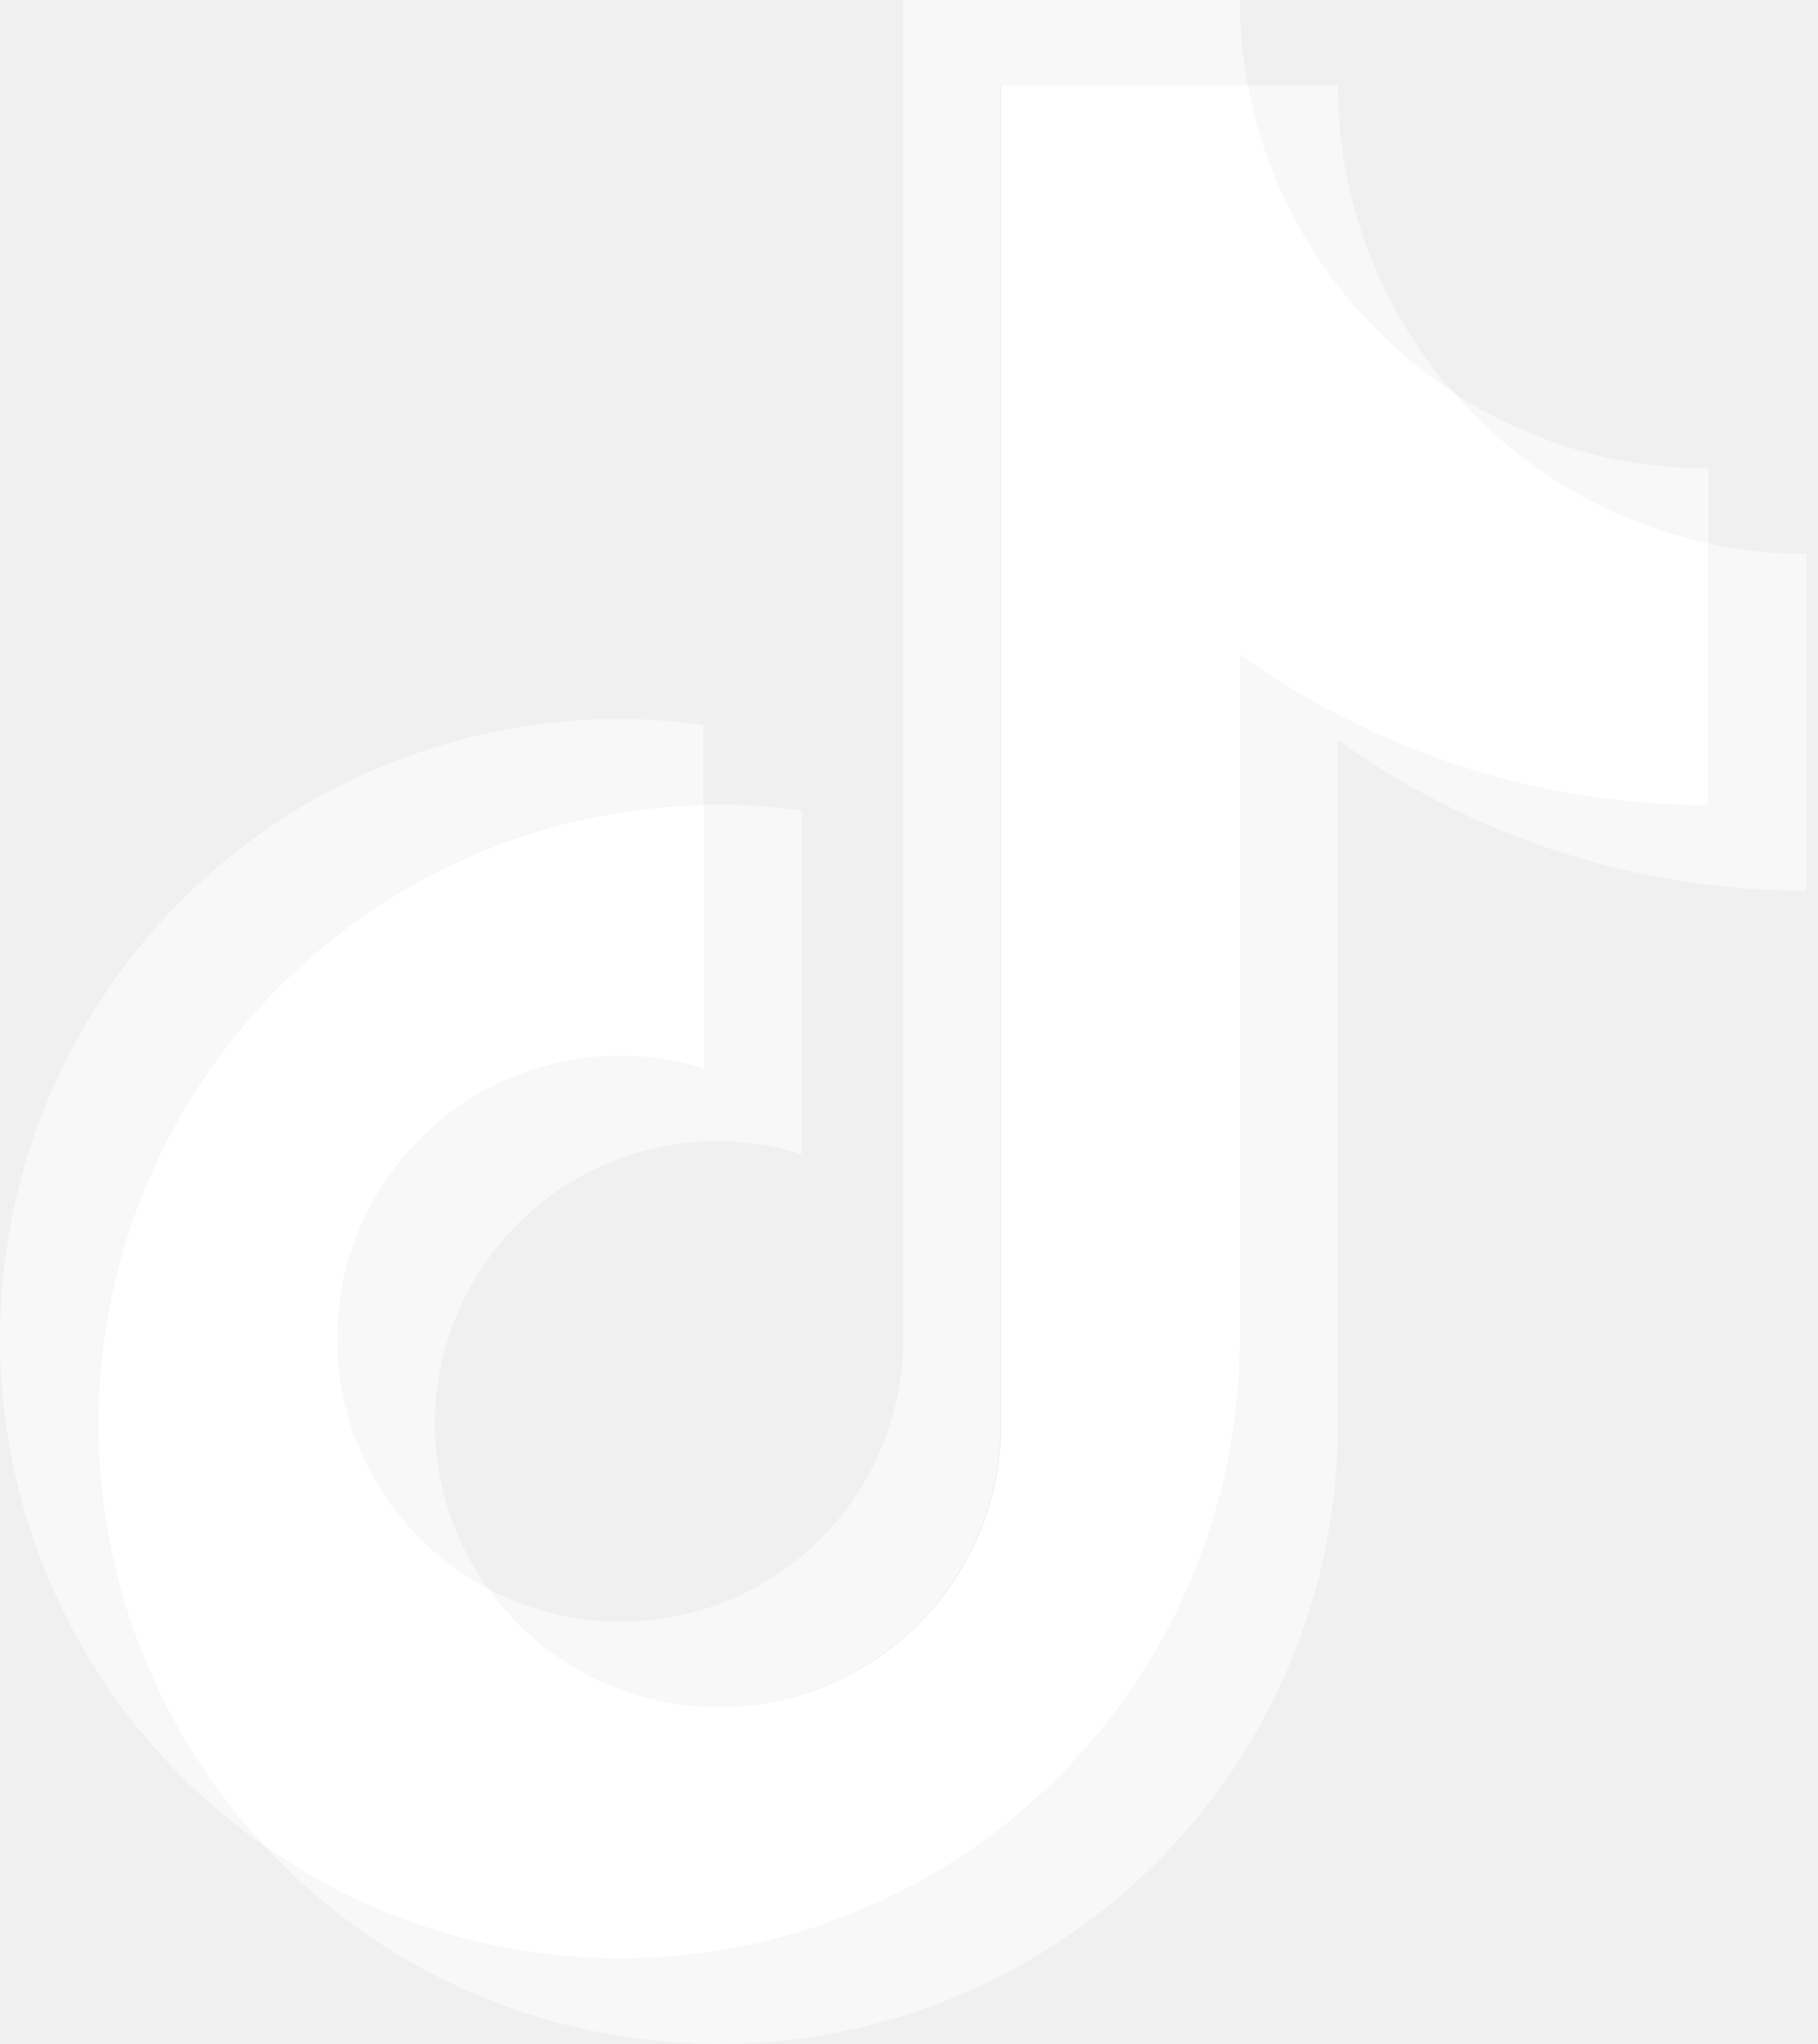
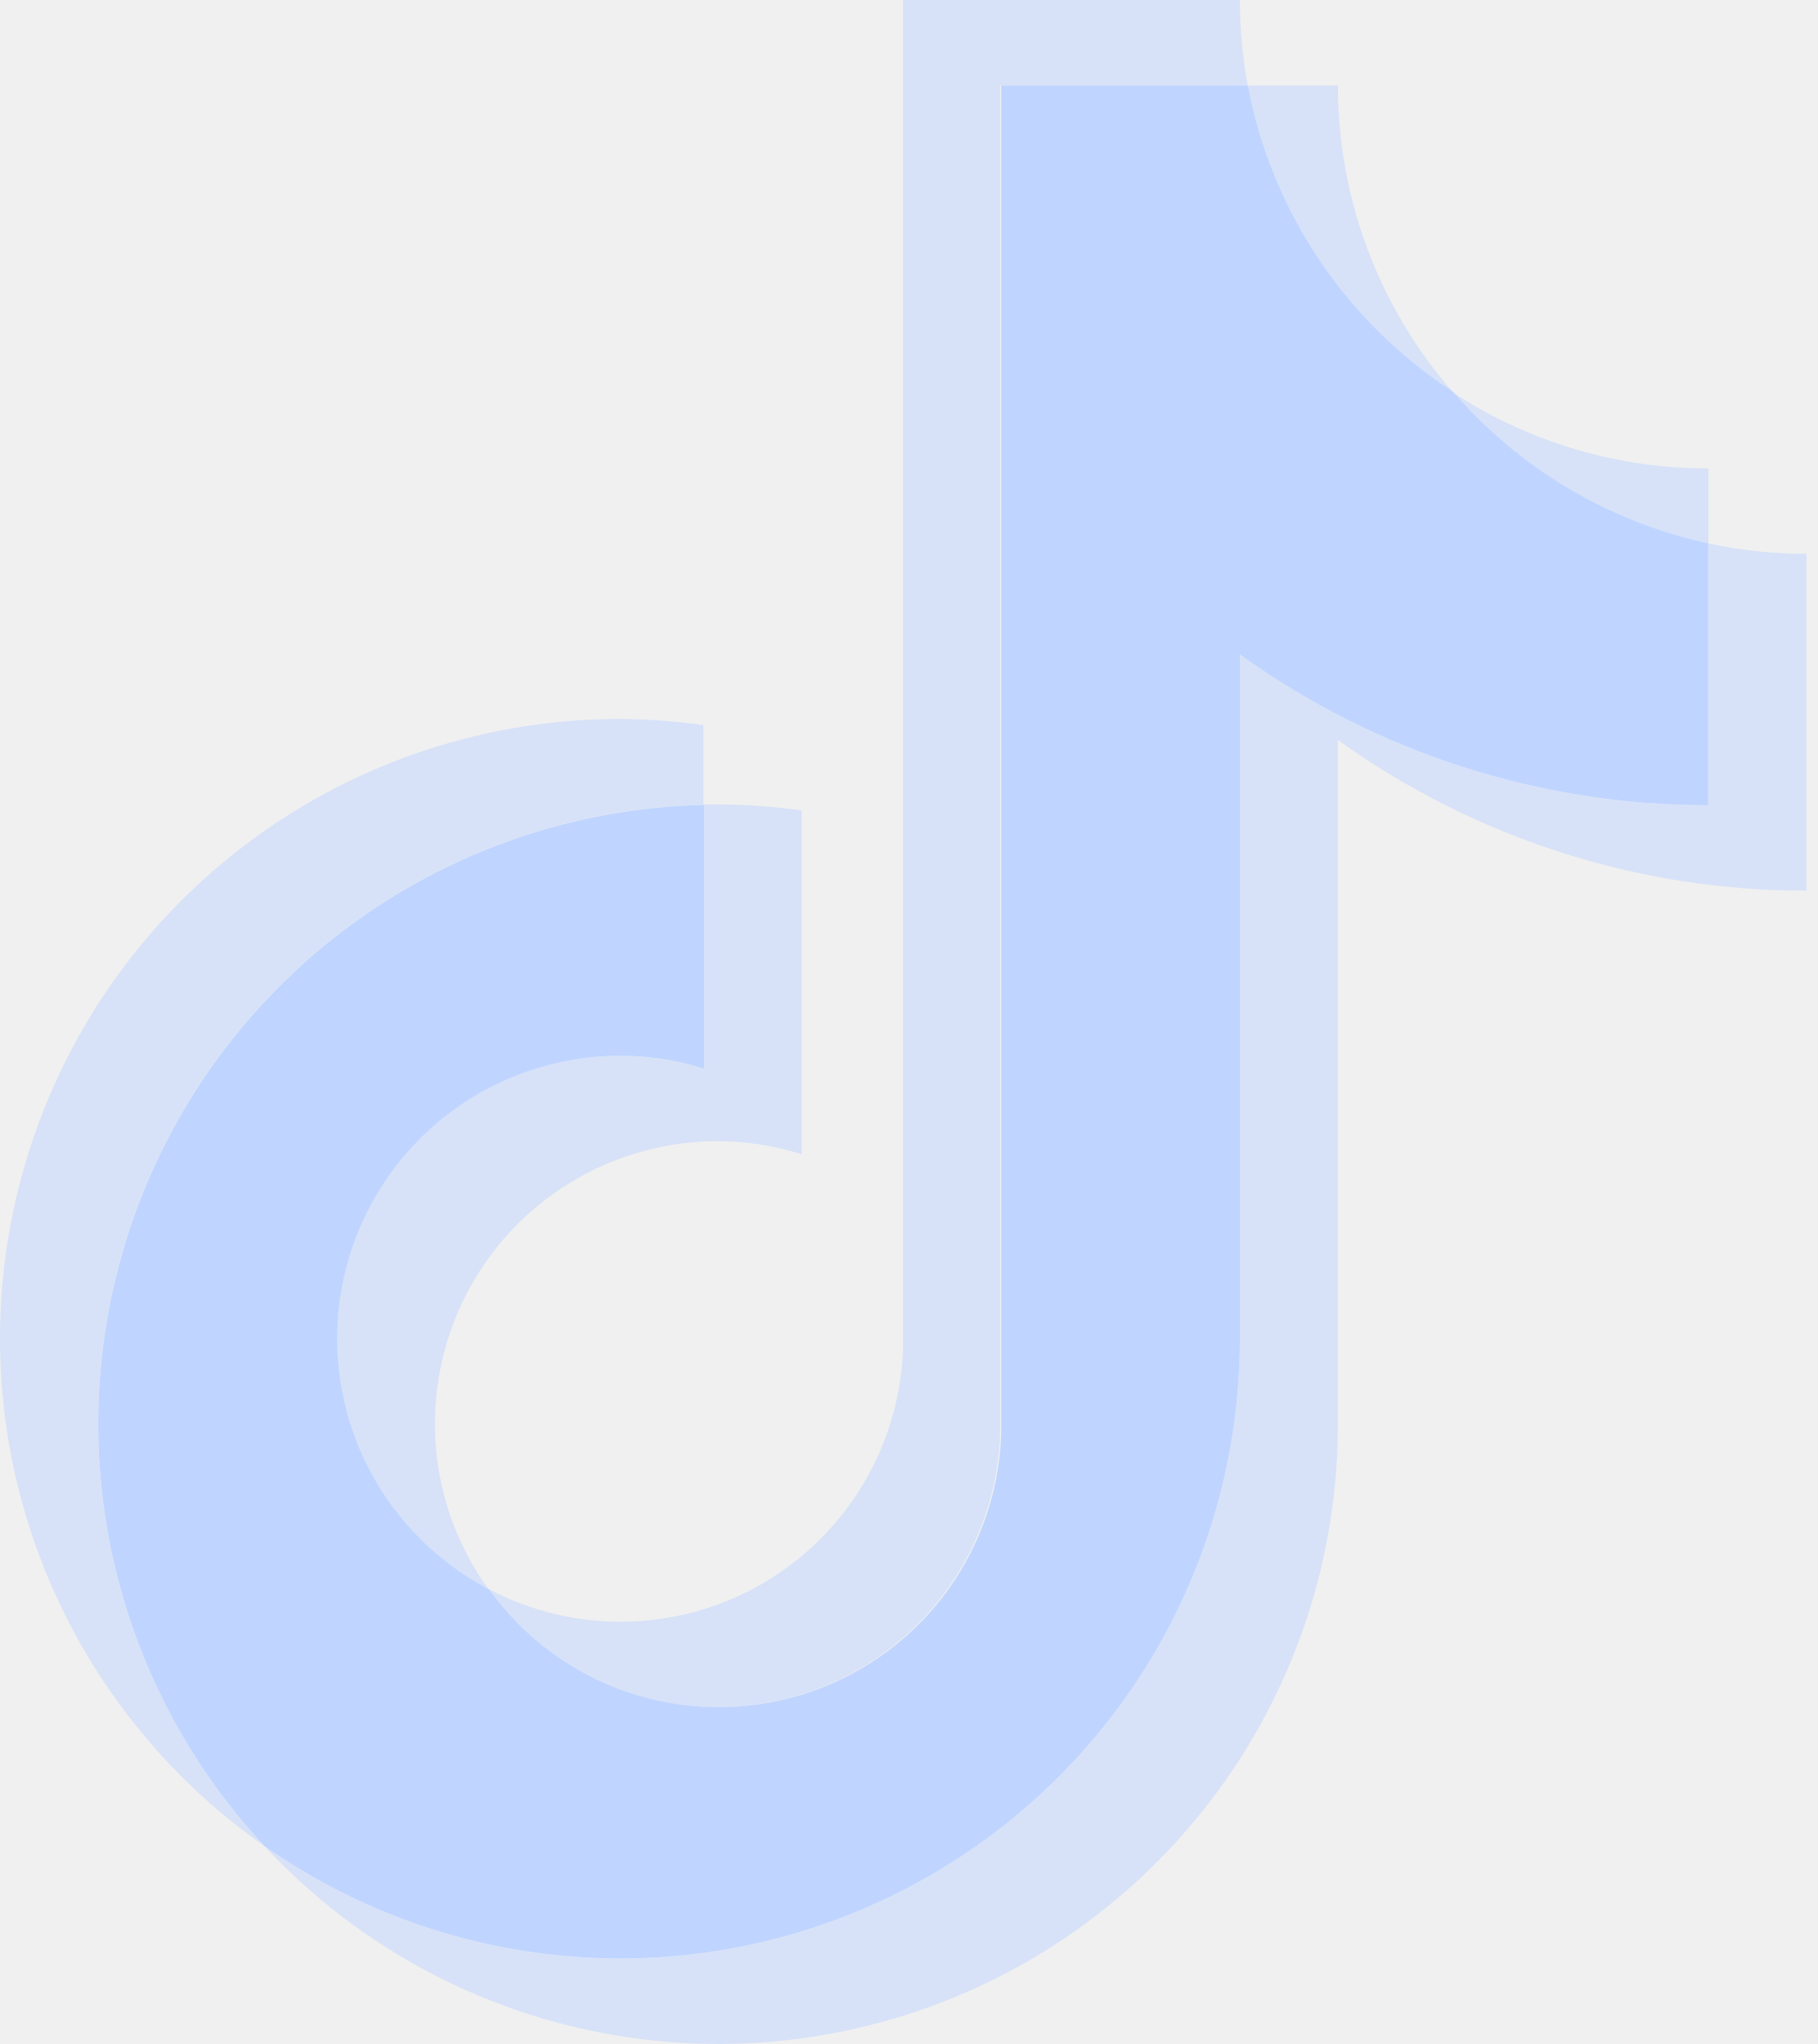
<svg xmlns="http://www.w3.org/2000/svg" width="32" height="36" viewBox="0 0 32 36" fill="none">
-   <path d="M12.385 14.173V12.77C11.898 12.702 11.407 12.666 10.915 12.663C8.594 12.662 6.333 13.402 4.46 14.774C2.588 16.146 1.202 18.08 0.505 20.294C-0.193 22.508 -0.167 24.887 0.58 27.084C1.327 29.282 2.756 31.185 4.658 32.515C3.223 30.976 2.263 29.055 1.895 26.983C1.527 24.91 1.766 22.776 2.585 20.837C3.403 18.898 4.764 17.237 6.505 16.055C8.246 14.872 10.292 14.219 12.396 14.173" fill="#FFFFFF" fill-opacity="0.5" />
-   <path d="M10.915 18.595C9.8 18.593 8.716 18.965 7.838 19.653C6.959 20.34 6.337 21.302 6.07 22.385C5.804 23.468 5.908 24.61 6.367 25.626C6.826 26.643 7.613 27.476 8.602 27.992C8.064 27.249 7.742 26.371 7.672 25.456C7.602 24.541 7.787 23.624 8.205 22.807C8.623 21.991 9.259 21.305 10.043 20.827C10.826 20.349 11.727 20.098 12.644 20.099C13.143 20.1 13.639 20.178 14.115 20.329V14.275C13.628 14.205 13.136 14.17 12.644 14.168H12.378V18.824C11.902 18.673 11.406 18.596 10.907 18.595" fill="#FFFFFF" fill-opacity="0.5" />
-   <path d="M12.645 30.069C13.931 30.065 15.167 29.563 16.093 28.669C17.018 27.775 17.562 26.557 17.61 25.271V1.505H21.97C21.878 1.009 21.831 0.505 21.831 0L15.9 0V23.766C15.87 24.607 15.627 25.427 15.193 26.148C14.76 26.869 14.151 27.469 13.423 27.892C12.695 28.314 11.872 28.544 11.031 28.562C10.19 28.58 9.358 28.384 8.613 27.993C9.074 28.634 9.681 29.157 10.383 29.518C11.086 29.879 11.865 30.068 12.655 30.069" fill="#FFFFFF" fill-opacity="0.5" />
-   <path d="M30.081 9.571V8.25C28.486 8.254 26.924 7.79 25.588 6.916C26.757 8.269 28.334 9.206 30.081 9.584" fill="#FFFFFF" fill-opacity="0.5" />
-   <path d="M25.588 6.913C24.278 5.416 23.557 3.494 23.558 1.505H21.956C22.164 2.605 22.593 3.652 23.217 4.582C23.842 5.511 24.648 6.305 25.588 6.913Z" fill="#FFFFFF" fill-opacity="0.5" />
-   <path d="M30.081 9.571V14.182C27.121 14.186 24.234 13.257 21.831 11.527V23.58C21.832 25.576 21.285 27.535 20.25 29.243C19.214 30.95 17.73 32.341 15.958 33.263C14.187 34.184 12.196 34.602 10.204 34.471C8.211 34.339 6.293 33.663 4.658 32.516C6.15 34.122 8.092 35.241 10.23 35.727C12.367 36.214 14.602 36.045 16.642 35.242C18.683 34.44 20.433 33.041 21.667 31.229C22.901 29.416 23.559 27.274 23.557 25.082V13.032C25.961 14.761 28.847 15.69 31.808 15.687V9.755C31.227 9.755 30.649 9.694 30.081 9.571Z" fill="#FFFFFF" fill-opacity="0.5" />
-   <path d="M21.831 23.579V11.527C24.233 13.256 27.119 14.185 30.079 14.182V9.571C28.332 9.192 26.756 8.255 25.588 6.903C24.652 6.294 23.849 5.502 23.227 4.574C22.605 3.646 22.177 2.602 21.97 1.505H17.629V25.271C17.591 26.308 17.23 27.308 16.596 28.13C15.962 28.952 15.087 29.555 14.094 29.855C13.1 30.155 12.037 30.137 11.054 29.803C10.072 29.469 9.218 28.836 8.613 27.993C7.624 27.476 6.837 26.643 6.378 25.627C5.919 24.61 5.814 23.469 6.081 22.386C6.348 21.303 6.97 20.341 7.848 19.653C8.727 18.966 9.811 18.593 10.926 18.595C11.425 18.596 11.921 18.673 12.396 18.825V14.176C10.293 14.222 8.247 14.876 6.507 16.058C4.766 17.241 3.405 18.901 2.587 20.84C1.769 22.778 1.53 24.912 1.897 26.983C2.265 29.055 3.223 30.976 4.658 32.515C6.293 33.662 8.211 34.338 10.204 34.47C12.196 34.602 14.187 34.184 15.958 33.262C17.73 32.34 19.214 30.95 20.25 29.243C21.285 27.535 21.832 25.576 21.831 23.579Z" fill="#FFFFFF" />
+   <path d="M12.385 14.173V12.77C11.898 12.702 11.407 12.666 10.915 12.663C8.594 12.662 6.333 13.402 4.46 14.774C2.588 16.146 1.202 18.08 0.505 20.294C-0.193 22.508 -0.167 24.887 0.58 27.084C1.327 29.282 2.756 31.185 4.658 32.515C3.223 30.976 2.263 29.055 1.895 26.983C1.527 24.91 1.766 22.776 2.585 20.837C3.403 18.898 4.764 17.237 6.505 16.055C8.246 14.872 10.292 14.219 12.396 14.173" fill="#BFD5FF" fill-opacity="0.5" />
+   <path d="M10.915 18.595C9.8 18.593 8.716 18.965 7.838 19.653C6.959 20.34 6.337 21.302 6.07 22.385C5.804 23.468 5.908 24.61 6.367 25.626C6.826 26.643 7.613 27.476 8.602 27.992C8.064 27.249 7.742 26.371 7.672 25.456C7.602 24.541 7.787 23.624 8.205 22.807C8.623 21.991 9.259 21.305 10.043 20.827C10.826 20.349 11.727 20.098 12.644 20.099C13.143 20.1 13.639 20.178 14.115 20.329V14.275C13.628 14.205 13.136 14.17 12.644 14.168H12.378V18.824C11.902 18.673 11.406 18.596 10.907 18.595" fill="#BFD5FF" fill-opacity="0.5" />
+   <path d="M12.645 30.069C13.931 30.065 15.167 29.563 16.093 28.669C17.018 27.775 17.562 26.557 17.61 25.271V1.505H21.97C21.878 1.009 21.831 0.505 21.831 0L15.9 0V23.766C15.87 24.607 15.627 25.427 15.193 26.148C14.76 26.869 14.151 27.469 13.423 27.892C12.695 28.314 11.872 28.544 11.031 28.562C10.19 28.58 9.358 28.384 8.613 27.993C9.074 28.634 9.681 29.157 10.383 29.518C11.086 29.879 11.865 30.068 12.655 30.069" fill="#BFD5FF" fill-opacity="0.5" />
+   <path d="M30.081 9.571V8.25C28.486 8.254 26.924 7.79 25.588 6.916C26.757 8.269 28.334 9.206 30.081 9.584" fill="#BFD5FF" fill-opacity="0.5" />
+   <path d="M25.588 6.913C24.278 5.416 23.557 3.494 23.558 1.505H21.956C22.164 2.605 22.593 3.652 23.217 4.582C23.842 5.511 24.648 6.305 25.588 6.913Z" fill="#BFD5FF" fill-opacity="0.5" />
+   <path d="M30.081 9.571V14.182C27.121 14.186 24.234 13.257 21.831 11.527V23.58C21.832 25.576 21.285 27.535 20.25 29.243C19.214 30.95 17.73 32.341 15.958 33.263C14.187 34.184 12.196 34.602 10.204 34.471C8.211 34.339 6.293 33.663 4.658 32.516C6.15 34.122 8.092 35.241 10.23 35.727C12.367 36.214 14.602 36.045 16.642 35.242C18.683 34.44 20.433 33.041 21.667 31.229C22.901 29.416 23.559 27.274 23.557 25.082V13.032C25.961 14.761 28.847 15.69 31.808 15.687V9.755C31.227 9.755 30.649 9.694 30.081 9.571Z" fill="#BFD5FF" fill-opacity="0.5" />
+   <path d="M21.831 23.579V11.527C24.233 13.256 27.119 14.185 30.079 14.182V9.571C28.332 9.192 26.756 8.255 25.588 6.903C24.652 6.294 23.849 5.502 23.227 4.574C22.605 3.646 22.177 2.602 21.97 1.505H17.629V25.271C17.591 26.308 17.23 27.308 16.596 28.13C15.962 28.952 15.087 29.555 14.094 29.855C13.1 30.155 12.037 30.137 11.054 29.803C10.072 29.469 9.218 28.836 8.613 27.993C7.624 27.476 6.837 26.643 6.378 25.627C5.919 24.61 5.814 23.469 6.081 22.386C6.348 21.303 6.97 20.341 7.848 19.653C8.727 18.966 9.811 18.593 10.926 18.595C11.425 18.596 11.921 18.673 12.396 18.825V14.176C10.293 14.222 8.247 14.876 6.507 16.058C4.766 17.241 3.405 18.901 2.587 20.84C1.769 22.778 1.53 24.912 1.897 26.983C2.265 29.055 3.223 30.976 4.658 32.515C6.293 33.662 8.211 34.338 10.204 34.47C12.196 34.602 14.187 34.184 15.958 33.262C17.73 32.34 19.214 30.95 20.25 29.243C21.285 27.535 21.832 25.576 21.831 23.579Z" fill="#BFD5FF" />
</svg>
